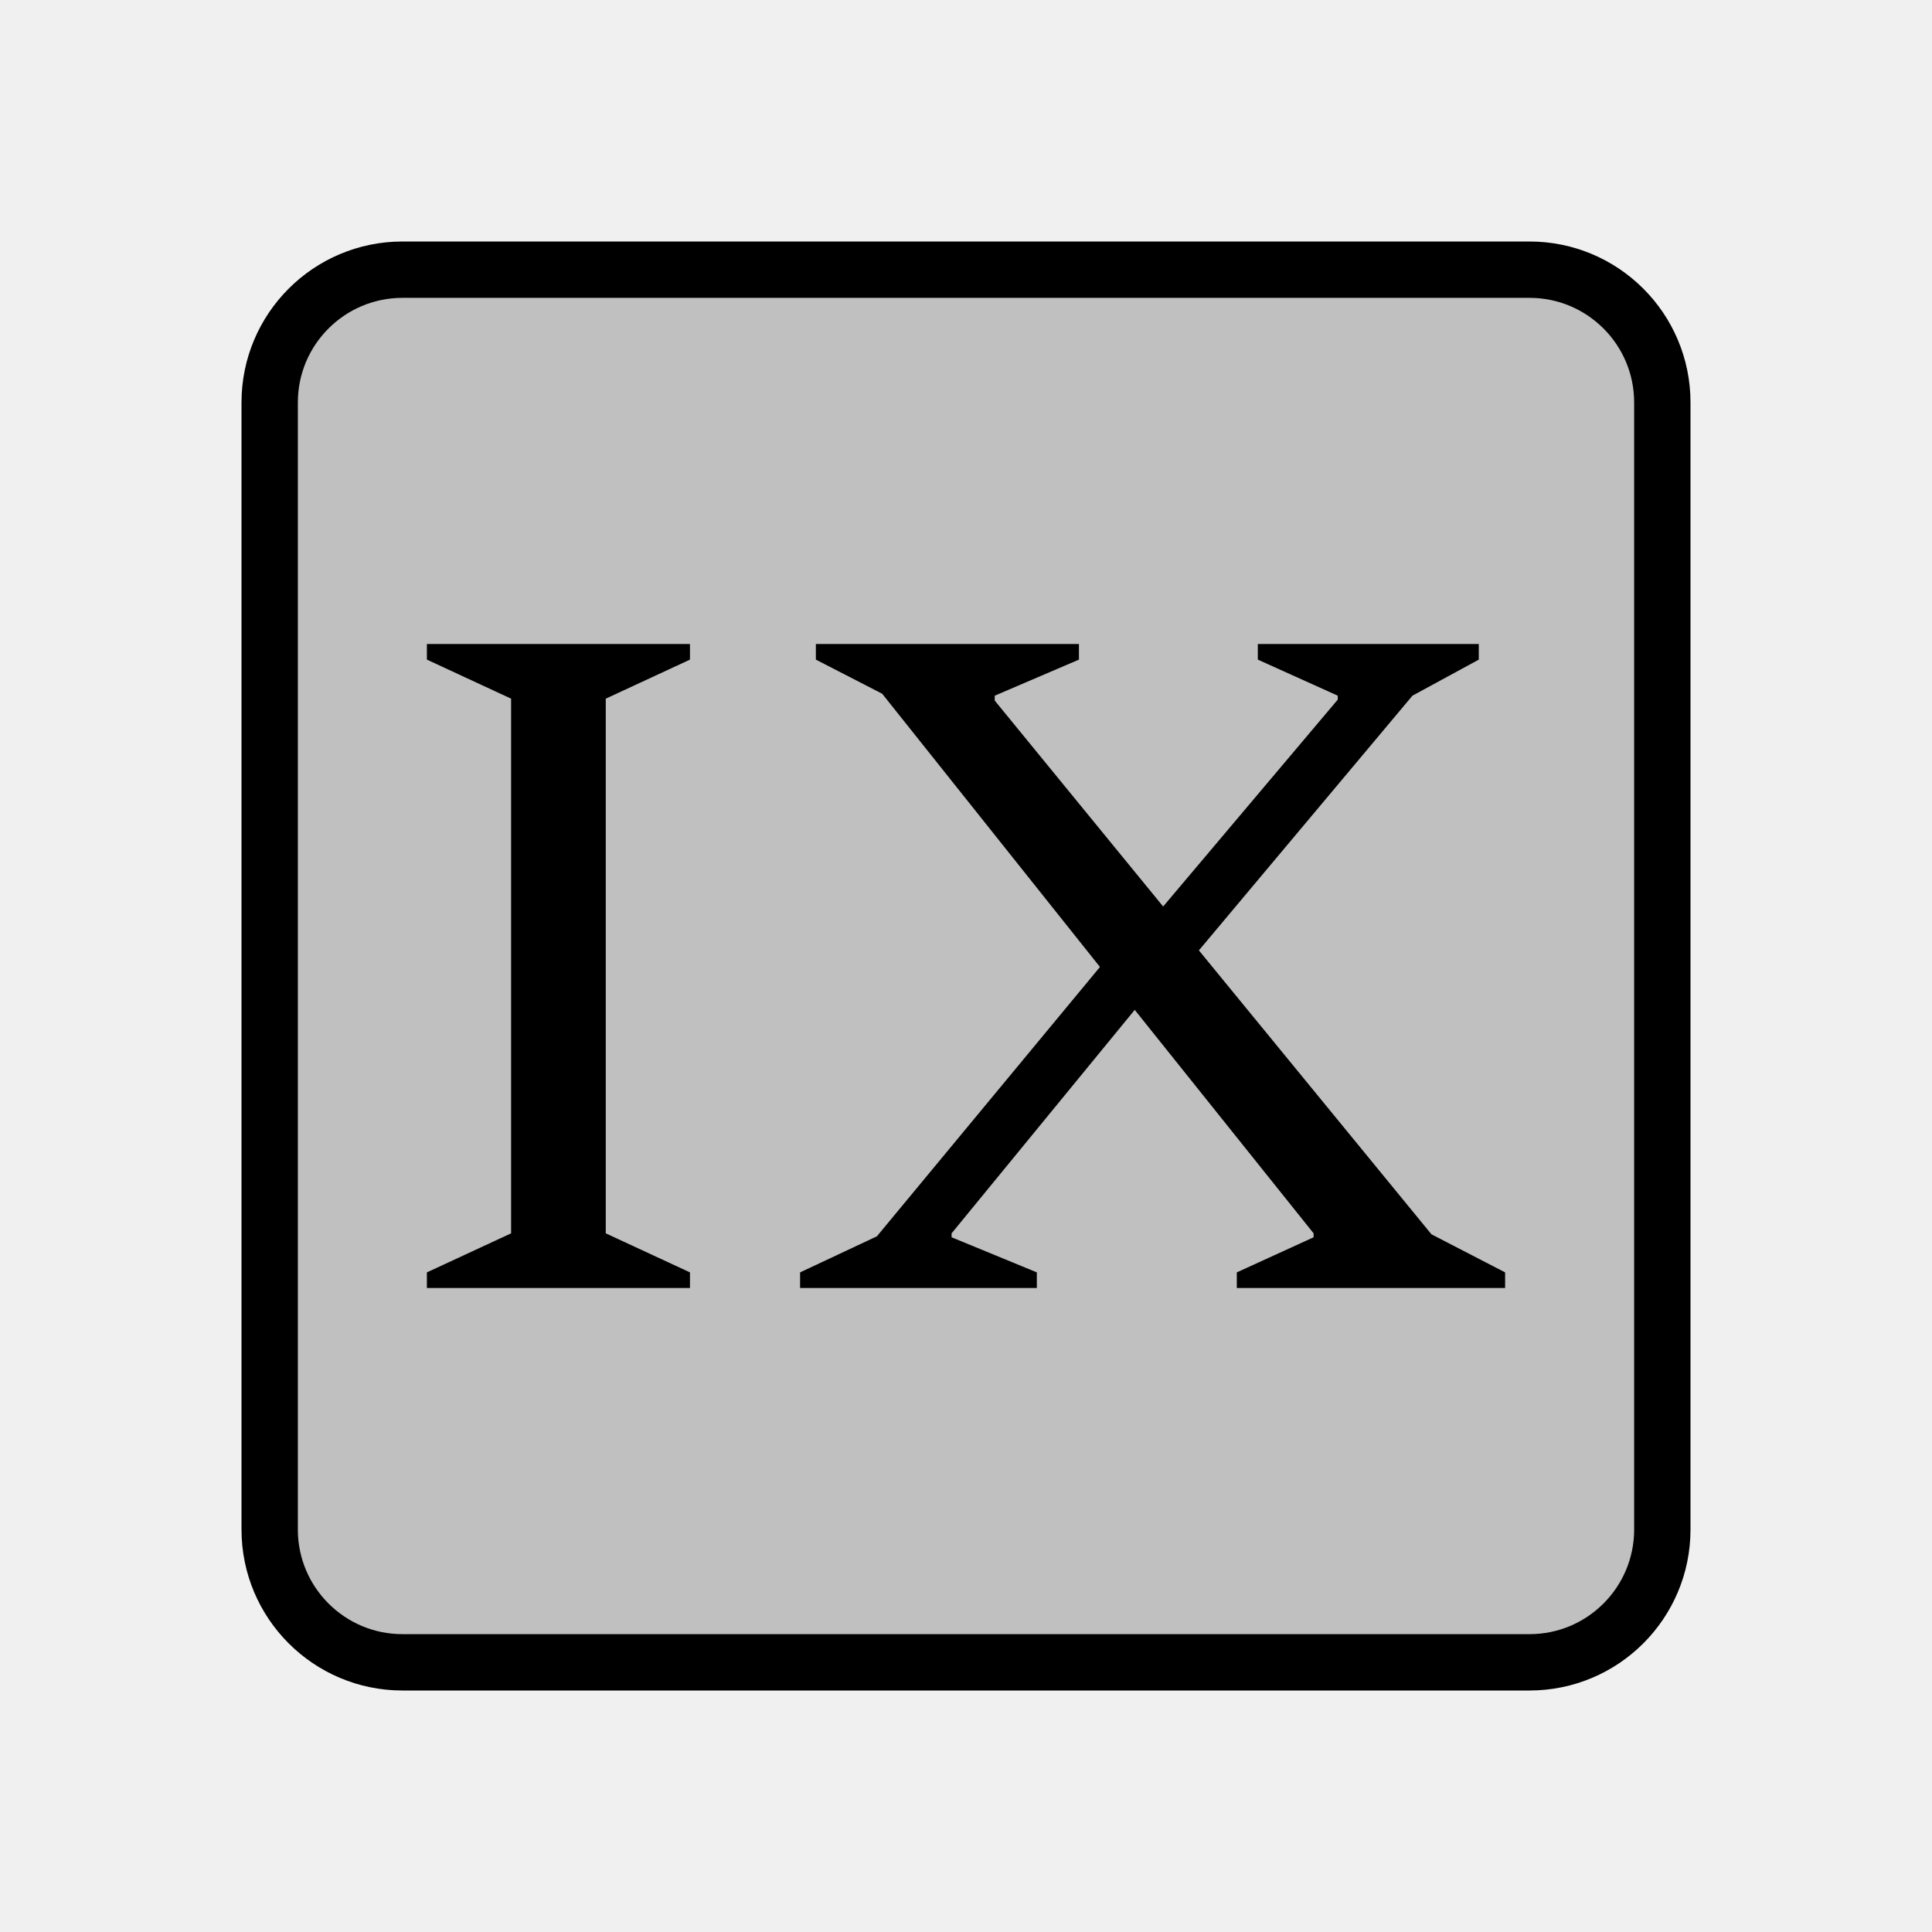
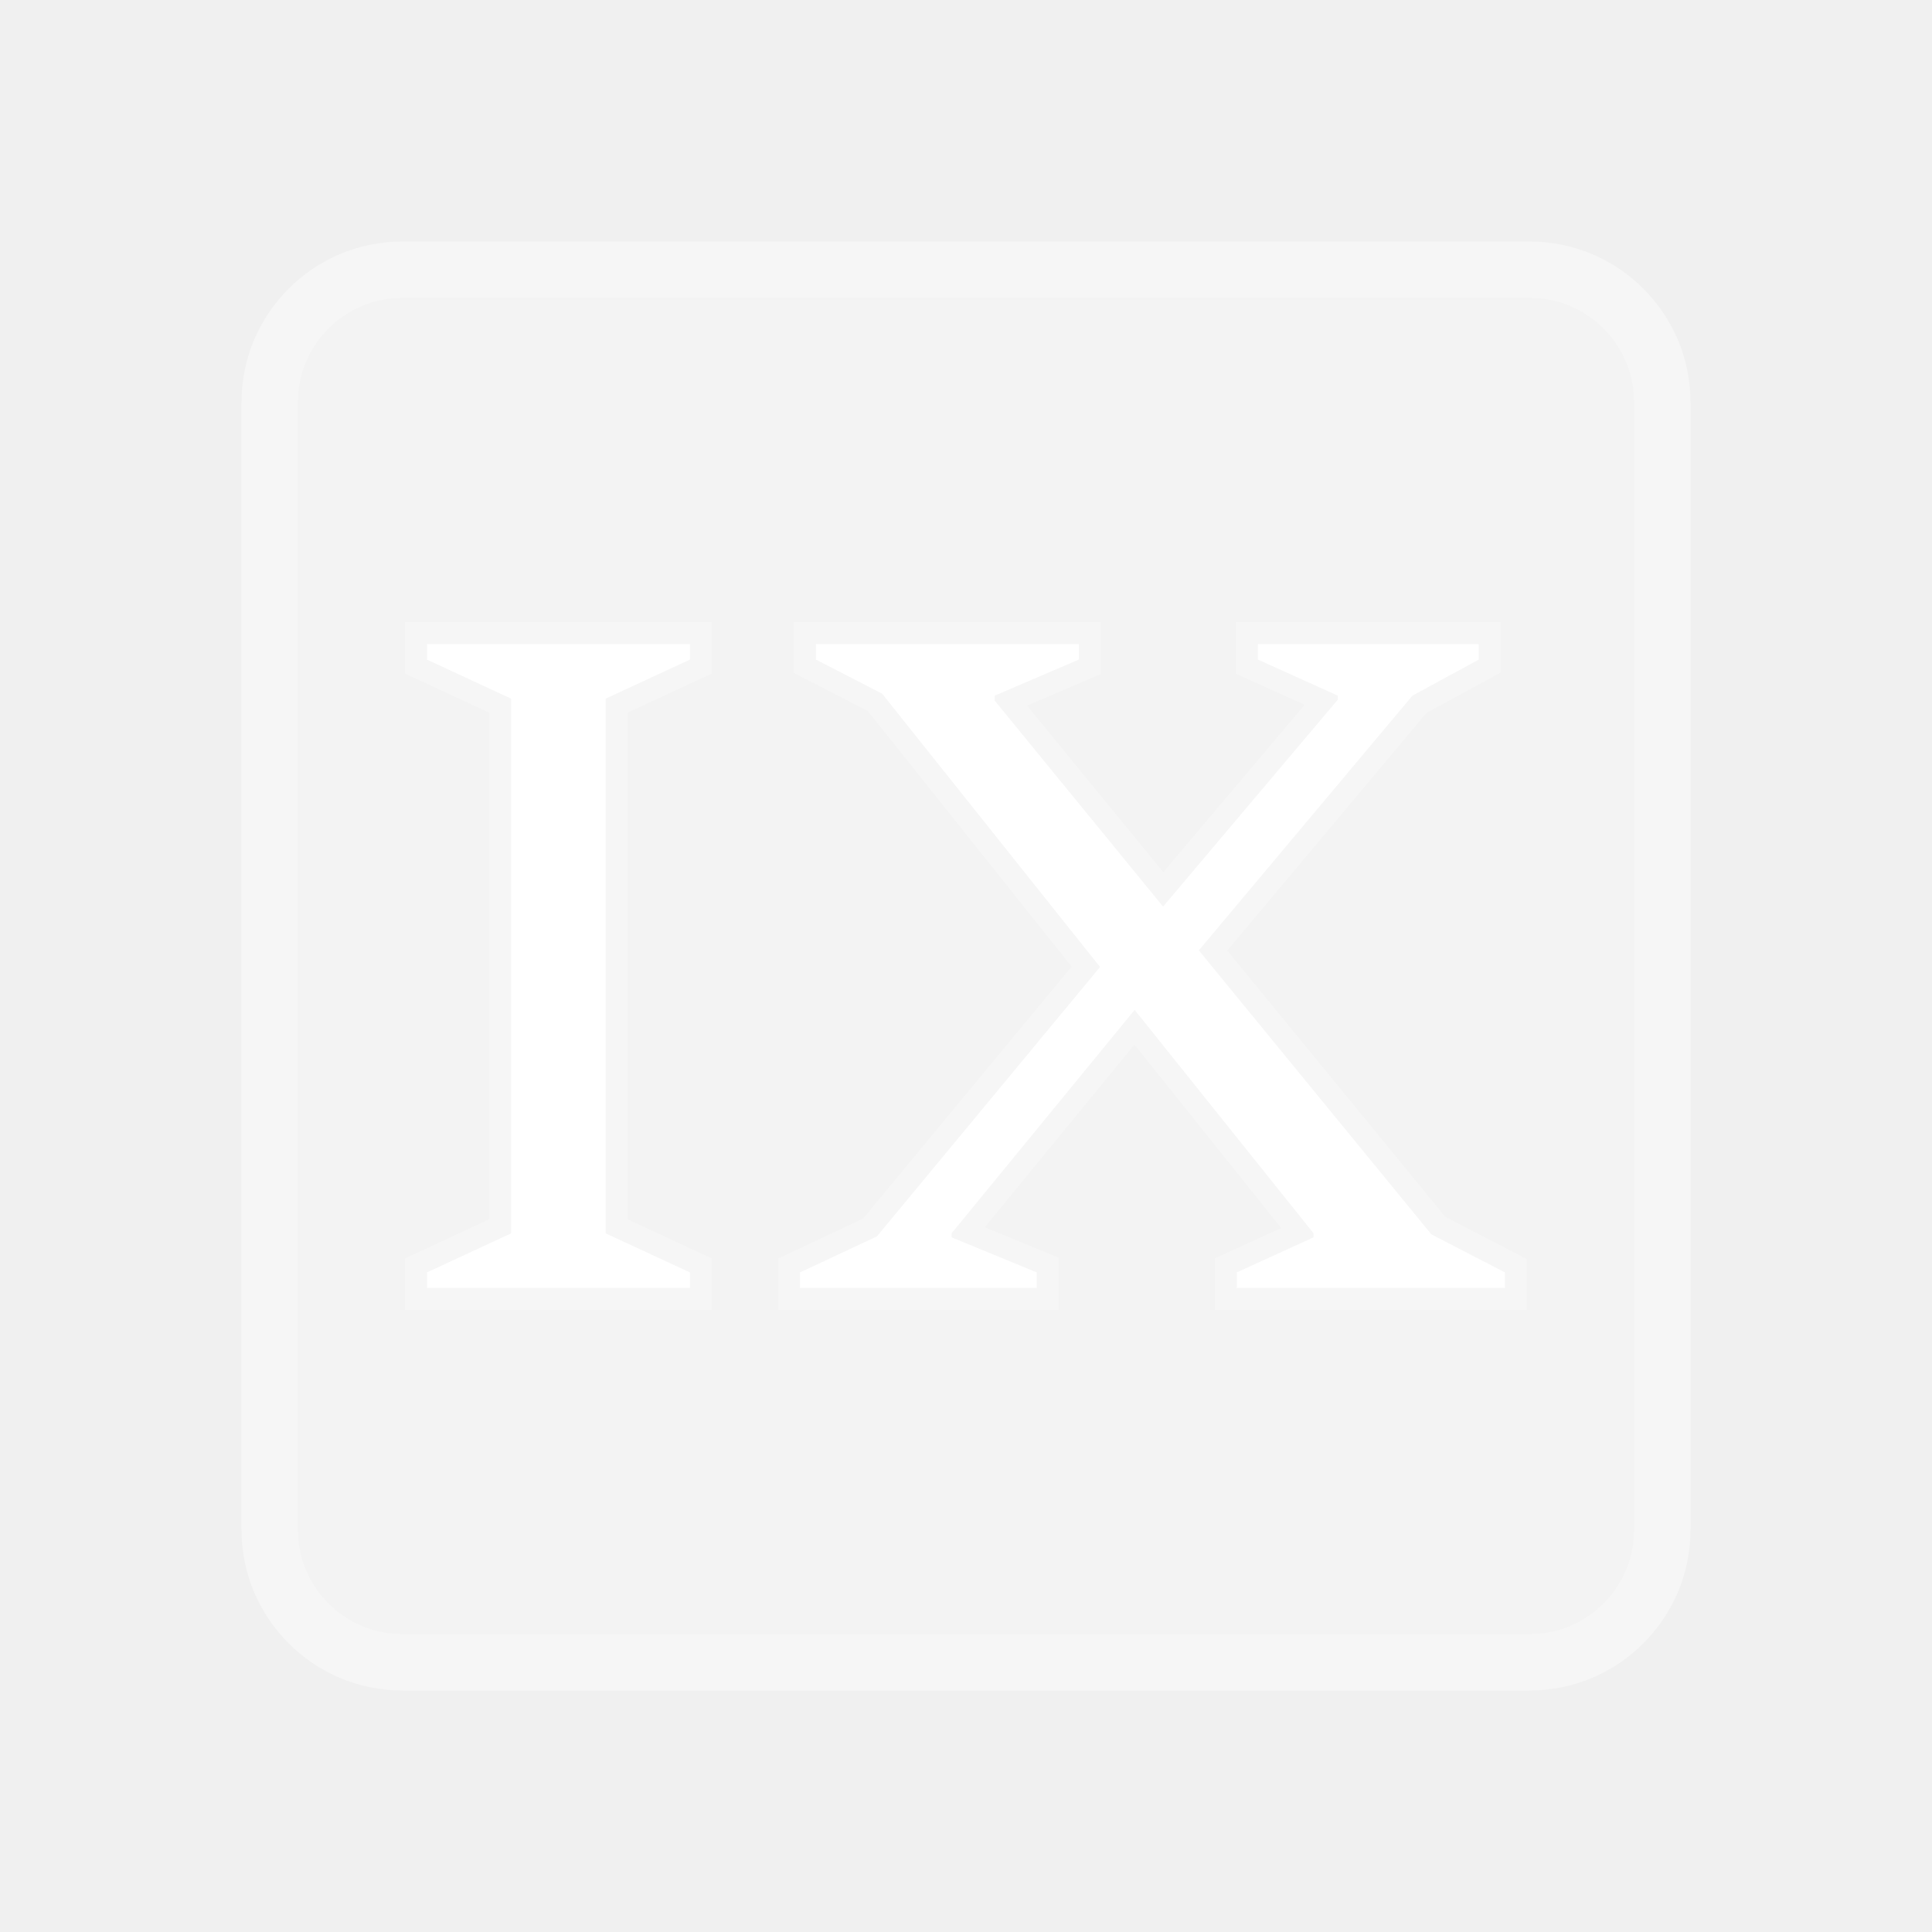
<svg xmlns="http://www.w3.org/2000/svg" width="24" height="24" viewBox="0 0 24 24" fill="none">
-   <g transform="translate(3 3)">
-     <rect id="Rectangle 22" x="0.35" y="0.35" width="17.3" height="17.3" rx="1.65" fill="currentColor" fill-opacity="0.2" stroke="currentColor" stroke-width="0.7" />
-     <g id="IX">
-       <path d="M2.303 13V12.806L3.349 12.321V5.679L2.303 5.194V5H5.571V5.194L4.525 5.679V12.321L5.571 12.806V13H2.303Z" fill="currentColor" />
-       <path d="M6.939 13V12.806L7.893 12.358L10.664 9.012L7.959 5.618L7.135 5.194V5H10.403V5.194L9.357 5.642V5.703L11.449 8.261L13.618 5.691V5.642L12.625 5.194V5H15.37V5.194L14.546 5.642L11.893 8.806L14.782 12.333L15.697 12.806V13H12.364V12.806L13.318 12.37V12.321L11.096 9.545L8.821 12.321V12.37L9.88 12.806V13H6.939Z" fill="currentColor" />
-     </g>
-   </g>
+   <rect x="3" y="3" width="18" height="18" rx="2" fill="white" fill-opacity="0.2" />
+   <rect x="3.35" y="3.35" width="17.3" height="17.3" rx="1.65" stroke="white" stroke-opacity="0.24" stroke-width="0.7" />
+   <path d="M5.303 16V15.806L6.348 15.321V8.679L5.303 8.194V8H8.571V8.194L7.525 8.679V15.321L8.571 15.806V16H5.303Z" fill="white" />
+   <path d="M9.938 16V15.806L10.893 15.358L13.664 12.012L10.958 8.618L10.135 8.194V8H13.402V8.194L12.357 8.642V8.703L14.448 11.261L16.618 8.691V8.642L15.625 8.194V8H18.37V8.194L17.546 8.642L14.893 11.806L17.781 15.333L18.696 15.806V16H15.363V15.806L16.317 15.37V15.321L14.095 12.546L11.821 15.321V15.37L12.88 15.806V16H9.938Z" fill="white" />
+   <path d="M8.707 16.136H5.167V15.719L5.245 15.683L6.212 15.233V8.766L5.245 8.317L5.167 8.281V7.864H8.707V8.281L8.628 8.317L7.661 8.766V15.233L8.628 15.683L8.707 15.719V16.136ZM18.832 16.136H15.227V15.719L15.307 15.683L16.13 15.306L14.094 12.761L12.012 15.301L12.932 15.68L13.016 15.715V16.136H9.803V15.72L9.881 15.683L10.807 15.247L13.487 12.009L10.869 8.726L10.072 8.315L9.998 8.277V7.864H13.539V8.284L13.456 8.319L12.539 8.712L14.449 11.047L16.427 8.705L15.568 8.318L15.488 8.282V7.864H18.506V8.274L18.435 8.313L17.633 8.749L15.069 11.807L17.868 15.225L18.759 15.685L18.832 15.724V16.136Z" stroke="white" stroke-opacity="0.24" stroke-width="0.272" />
</svg>
